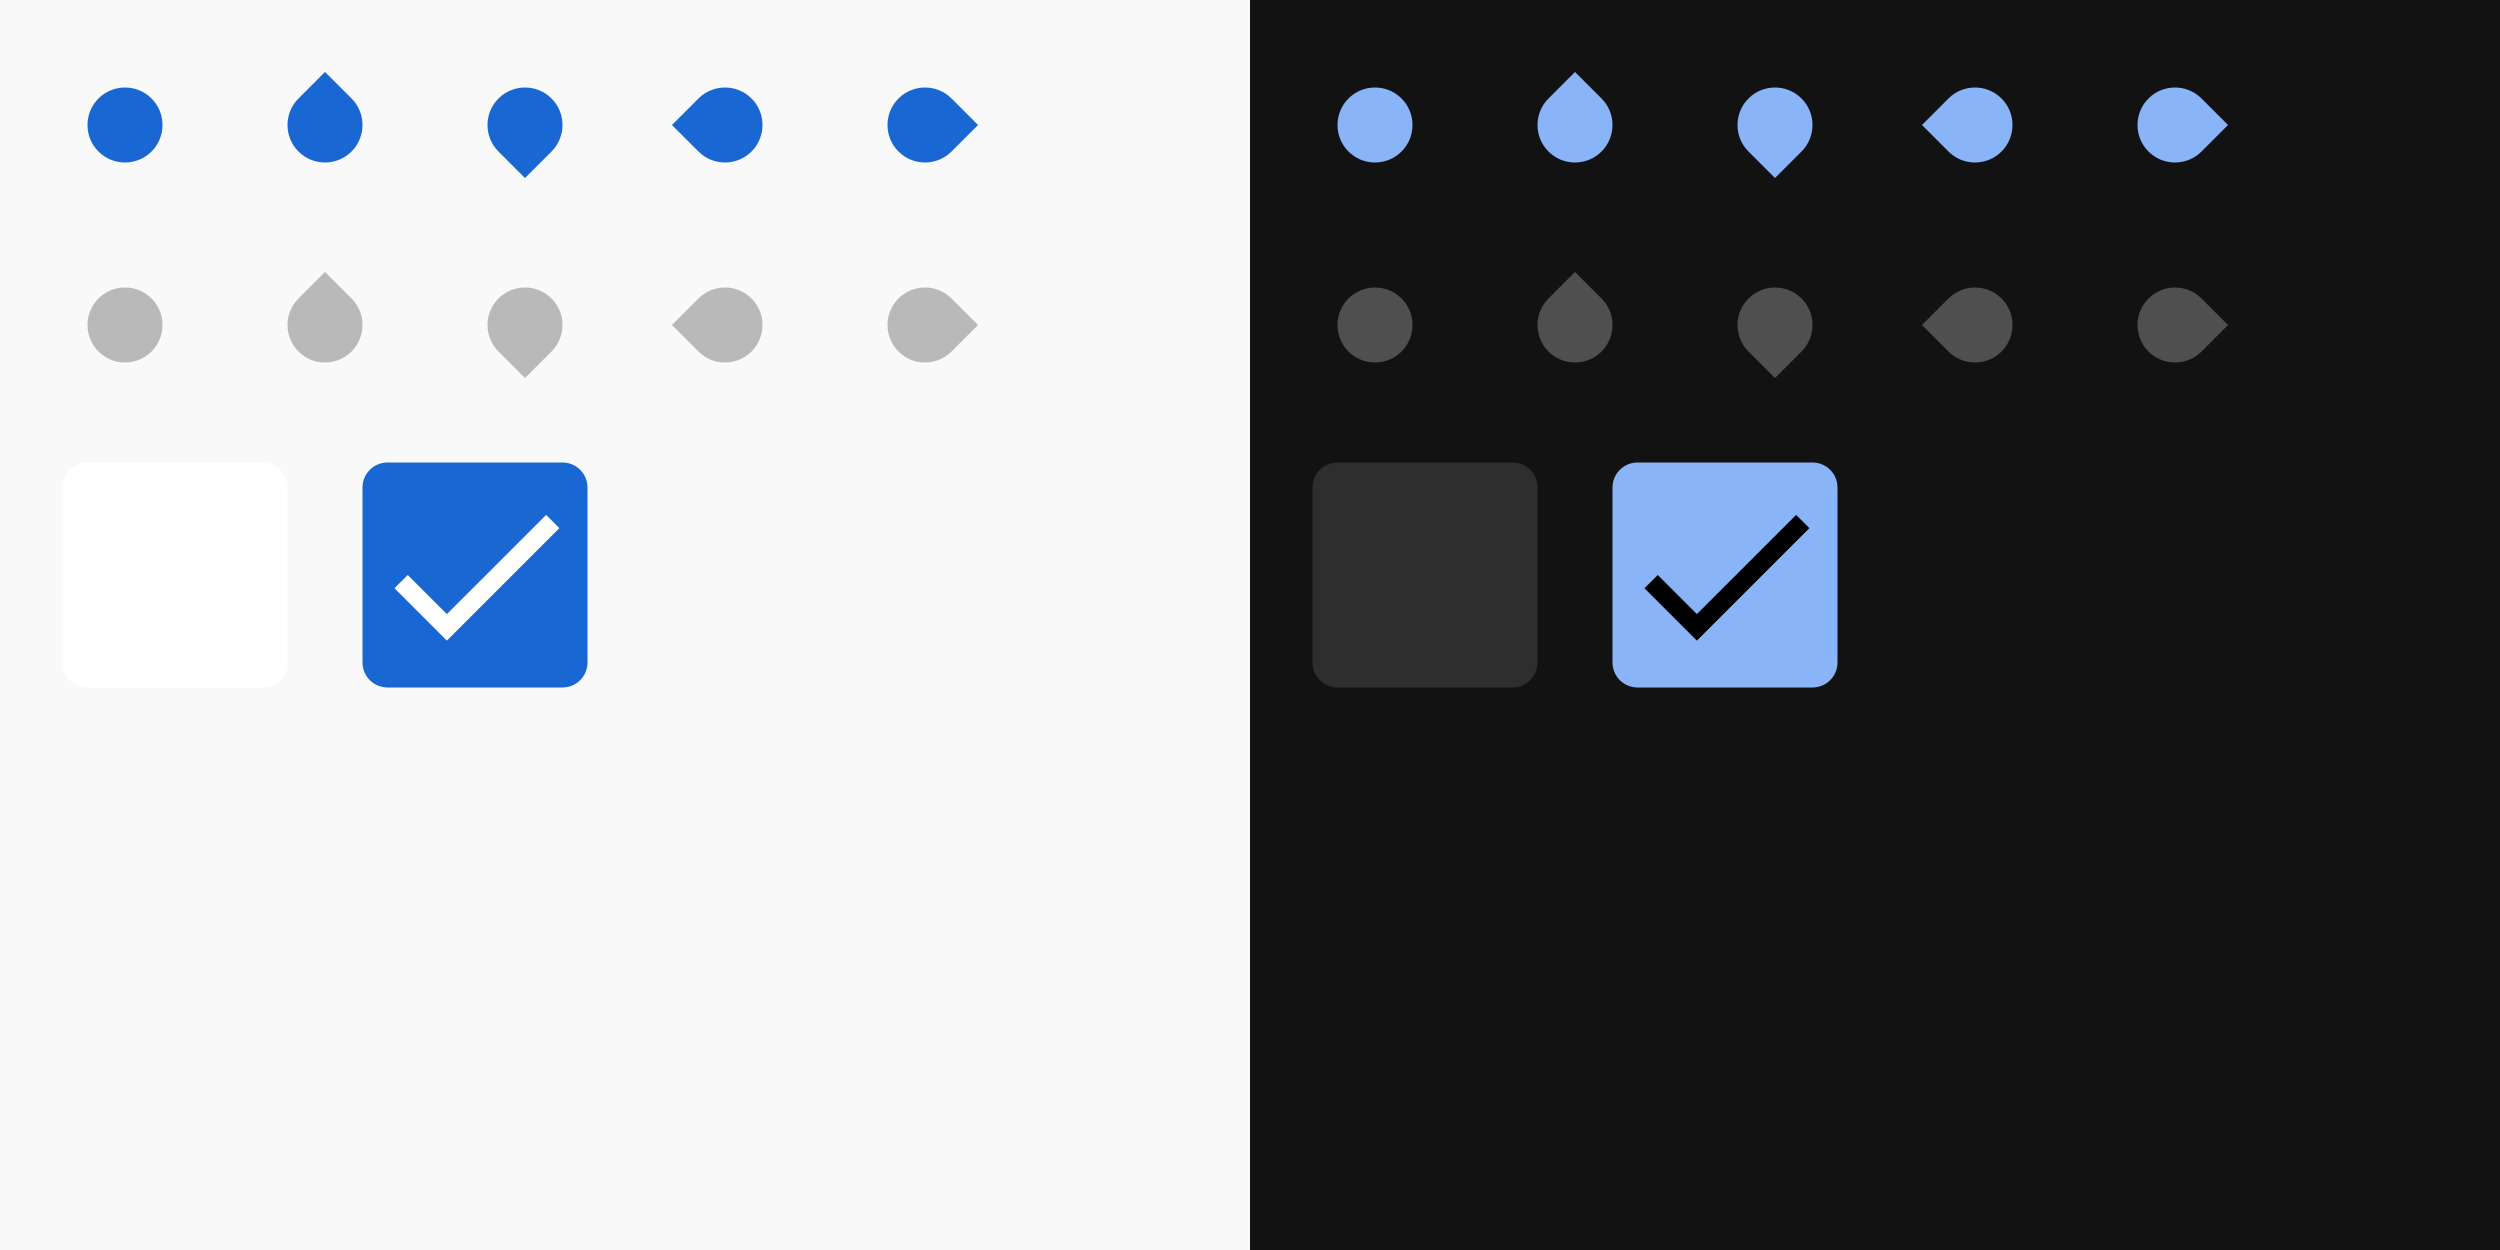
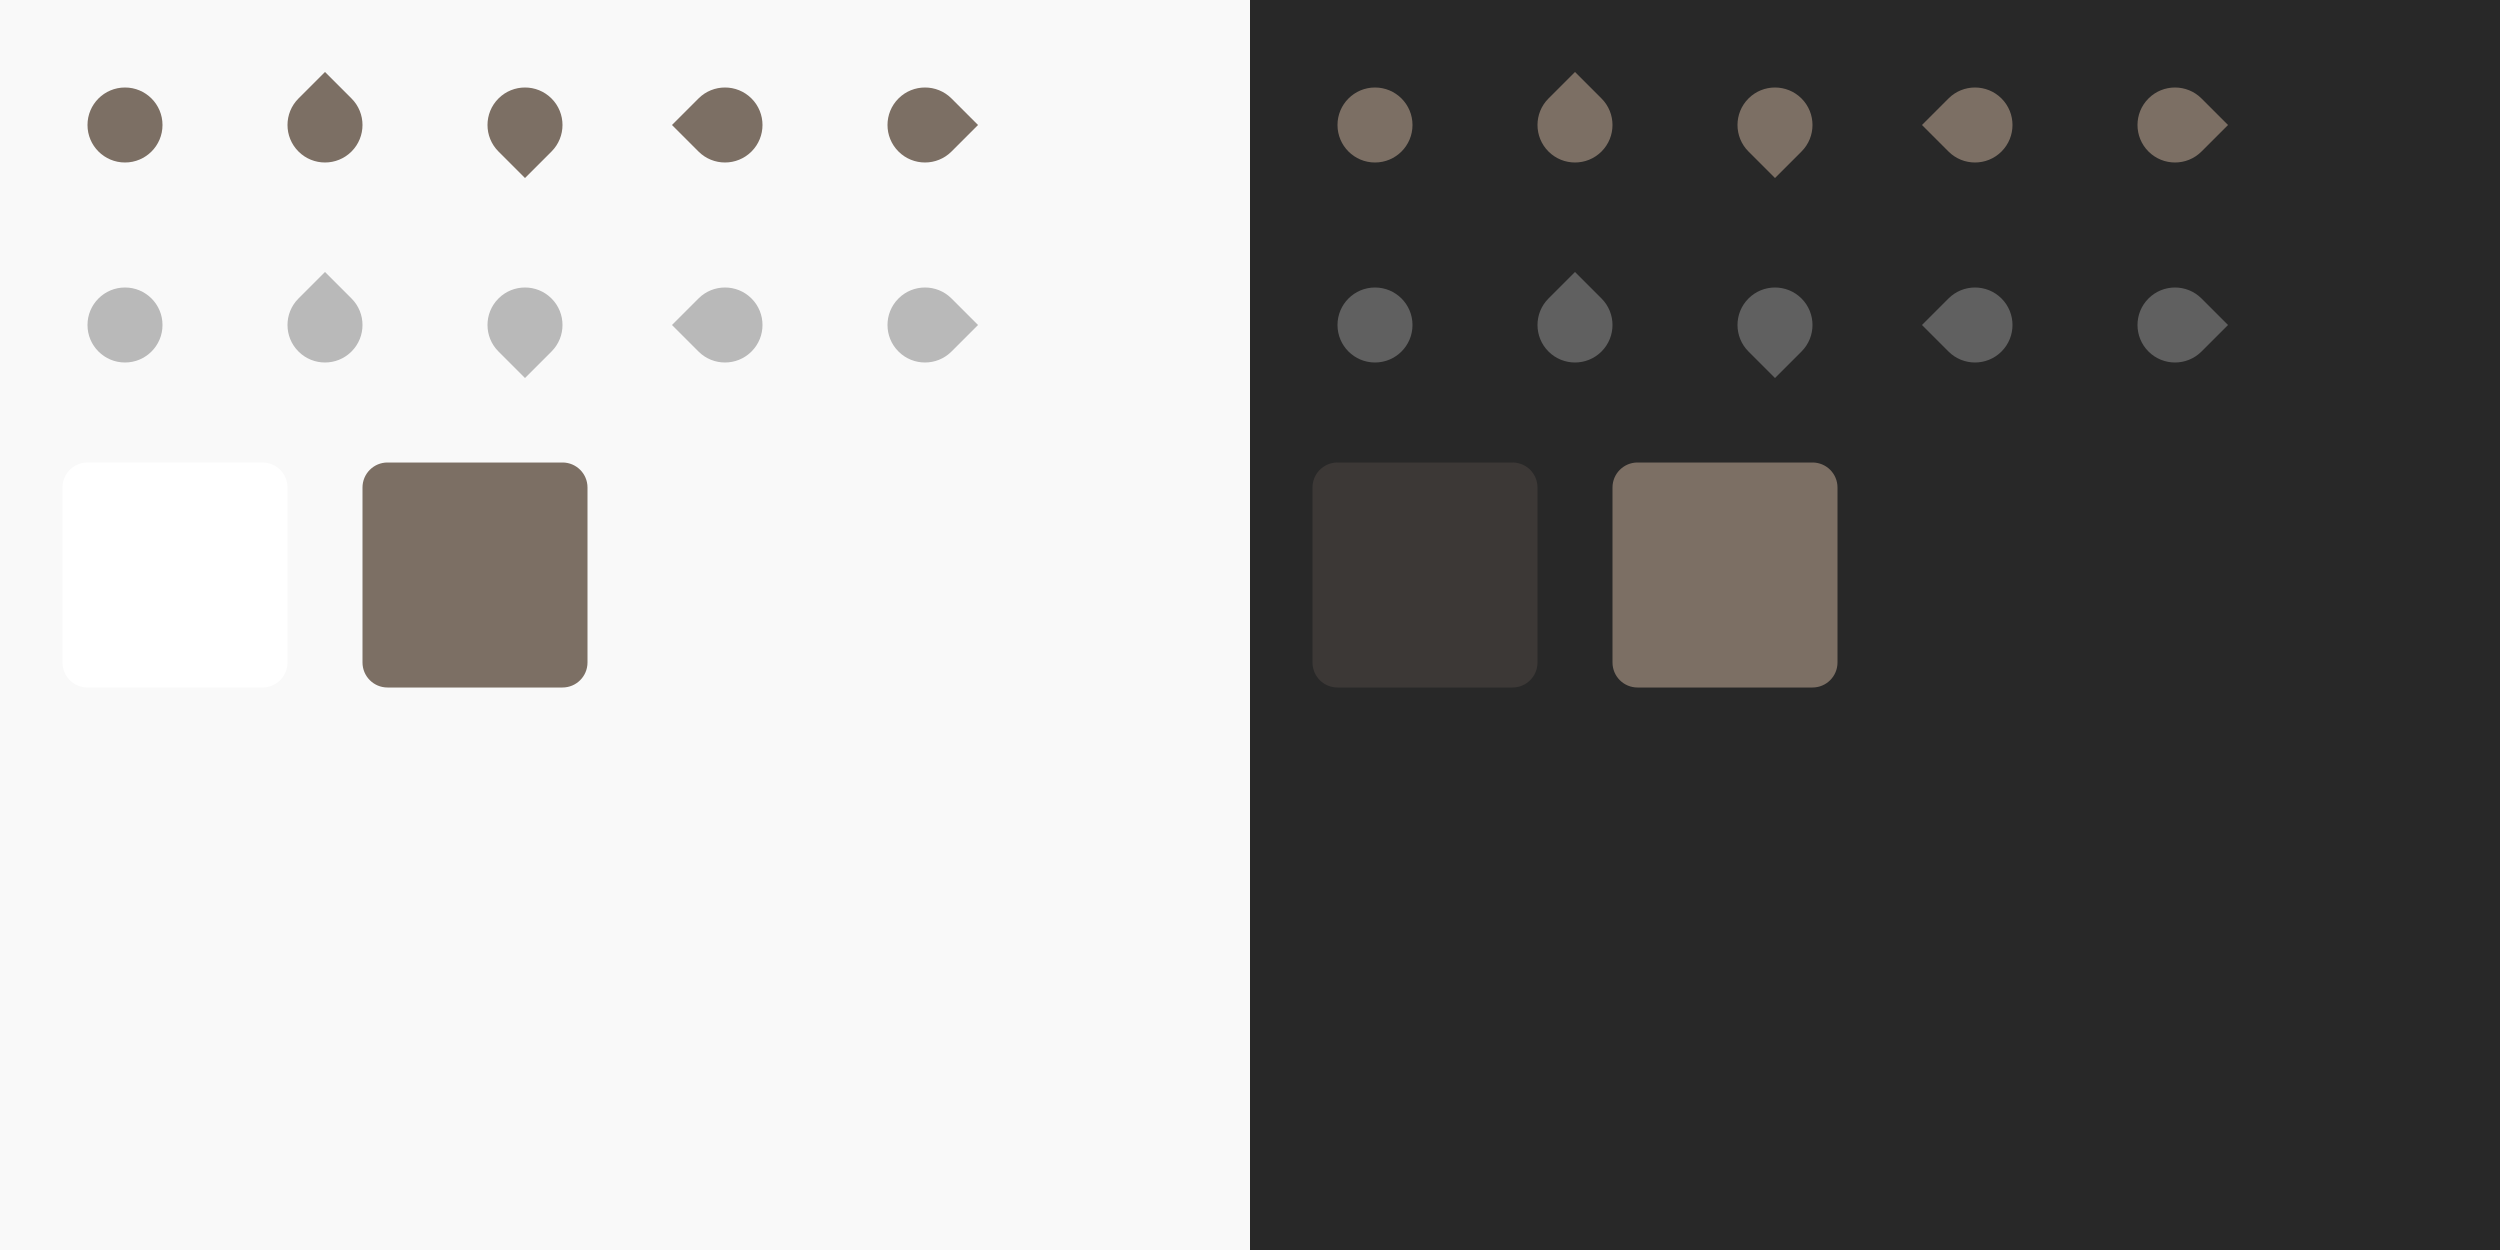
<svg xmlns="http://www.w3.org/2000/svg" xmlns:xlink="http://www.w3.org/1999/xlink" width="400" height="200" viewBox="0 0 400 200">
  <defs>
    <linearGradient id="light-theme-surface-z0">
      <stop offset="1" stop-color="#f9f9f9" />
    </linearGradient>
    <linearGradient id="light-theme-surface-z8">
      <stop offset="1" stop-color="#ffffff" />
    </linearGradient>
    <linearGradient id="light-theme-disabled-hint-on-surface">
      <stop offset="1" stop-color="#000000" stop-opacity=".26" />
    </linearGradient>
    <linearGradient id="light-theme-primary">
-       <stop offset="1" stop-color="#1967d2" />
+       <stop offset="1" stop-color="#7C6F64" />
    </linearGradient>
    <linearGradient id="light-theme-on-primary">
-       <stop offset="1" stop-color="#ffffff" />
+       <stop offset="1" stop-color="#7C6F64" />
    </linearGradient>
    <linearGradient id="dark-theme-surface-z0">
-       <stop offset="1" stop-color="#121212" />
+       <stop offset="1" stop-color="#282828" />
    </linearGradient>
    <linearGradient id="dark-theme-surface-z8">
-       <stop offset="1" stop-color="#2e2e2e" />
+       <stop offset="1" stop-color="#3c3836" />
    </linearGradient>
    <linearGradient id="dark-theme-disabled-hint-on-surface">
      <stop offset="1" stop-color="#ffffff" stop-opacity=".26" />
    </linearGradient>
    <linearGradient id="dark-theme-primary">
-       <stop offset="1" stop-color="#8ab4f8" />
+       <stop offset="1" stop-color="#7C6F64" />
    </linearGradient>
    <linearGradient id="dark-theme-on-primary">
-       <stop offset="1" stop-color="#000000" />
+       <stop offset="1" stop-color="#7C6F64" />
    </linearGradient>
    <g id="base-scale-slider">
      <rect width="24" height="24" fill="none" />
      <circle cx="12" cy="12" r="6" />
    </g>
    <g id="base-scale-horz-marks-before-slider">
      <rect width="24" height="24" fill="none" />
      <path d="M6 6h6a6 6 0 11-6 6z" transform="rotate(45 12 12)" />
    </g>
    <g id="base-scale-vert-marks-after-slider">
      <use xlink:href="#base-scale-horz-marks-before-slider" transform="rotate(90 12 12)" />
    </g>
    <g id="base-scale-horz-marks-after-slider">
      <use xlink:href="#base-scale-horz-marks-before-slider" transform="rotate(180 12 12)" />
    </g>
    <g id="base-scale-vert-marks-before-slider">
      <use xlink:href="#base-scale-horz-marks-before-slider" transform="rotate(270 12 12)" />
    </g>
    <g id="base-selectionmode-checkbox">
      <rect width="40" height="40" fill="none" />
      <rect x="2" y="2" width="36" height="36" rx="4" />
    </g>
    <g id="base-selectionmode-checkmark">
      <path d="M9 16.17L4.83 12l-1.42 1.41L9 19 21 7l-1.41-1.41z" transform="matrix(1.5 0 0 1.5 2 2)" />
    </g>
  </defs>
  <g id="light-theme">
    <rect width="200" height="200" fill="url(#light-theme-surface-z0)" />
    <g id="scale-slider" transform="translate(8 8)">
      <use xlink:href="#base-scale-slider" fill="url(#light-theme-primary)" />
    </g>
    <g id="scale-slider-disabled" transform="translate(8 40)">
      <use xlink:href="#base-scale-slider" fill="url(#light-theme-surface-z0)" />
      <use xlink:href="#base-scale-slider" fill="url(#light-theme-disabled-hint-on-surface)" />
    </g>
    <g id="scale-horz-marks-before-slider" transform="translate(40 8)">
      <use xlink:href="#base-scale-horz-marks-before-slider" fill="url(#light-theme-primary)" />
    </g>
    <g id="scale-horz-marks-before-slider-disabled" transform="translate(40 40)">
      <use xlink:href="#base-scale-horz-marks-before-slider" fill="url(#light-theme-surface-z0)" />
      <use xlink:href="#base-scale-horz-marks-before-slider" fill="url(#light-theme-disabled-hint-on-surface)" />
    </g>
    <g id="scale-horz-marks-after-slider" transform="translate(72 8)">
      <use xlink:href="#base-scale-horz-marks-after-slider" fill="url(#light-theme-primary)" />
    </g>
    <g id="scale-horz-marks-after-slider-disabled" transform="translate(72 40)">
      <use xlink:href="#base-scale-horz-marks-after-slider" fill="url(#light-theme-surface-z0)" />
      <use xlink:href="#base-scale-horz-marks-after-slider" fill="url(#light-theme-disabled-hint-on-surface)" />
    </g>
    <g id="scale-vert-marks-before-slider" transform="translate(104 8)">
      <use xlink:href="#base-scale-vert-marks-before-slider" fill="url(#light-theme-primary)" />
    </g>
    <g id="scale-vert-marks-before-slider-disabled" transform="translate(104 40)">
      <use xlink:href="#base-scale-vert-marks-before-slider" fill="url(#light-theme-surface-z0)" />
      <use xlink:href="#base-scale-vert-marks-before-slider" fill="url(#light-theme-disabled-hint-on-surface)" />
    </g>
    <g id="scale-vert-marks-after-slider" transform="translate(136 8)">
      <use xlink:href="#base-scale-vert-marks-after-slider" fill="url(#light-theme-primary)" />
    </g>
    <g id="scale-vert-marks-after-slider-disabled" transform="translate(136 40)">
      <use xlink:href="#base-scale-vert-marks-after-slider" fill="url(#light-theme-surface-z0)" />
      <use xlink:href="#base-scale-vert-marks-after-slider" fill="url(#light-theme-disabled-hint-on-surface)" />
    </g>
    <g id="selectionmode-checkbox-unchecked" transform="translate(8 72)">
      <use xlink:href="#base-selectionmode-checkbox" fill="url(#light-theme-surface-z8)" />
    </g>
    <g id="selectionmode-checkbox-checked" transform="translate(56 72)">
      <use xlink:href="#base-selectionmode-checkbox" fill="url(#light-theme-primary)" />
      <use xlink:href="#base-selectionmode-checkmark" fill="url(#light-theme-on-primary)" />
    </g>
  </g>
  <g id="dark-theme" transform="translate(200)">
    <rect width="200" height="200" fill="url(#dark-theme-surface-z0)" />
    <g id="scale-slider-dark" transform="translate(8 8)">
      <use xlink:href="#base-scale-slider" fill="url(#dark-theme-primary)" />
    </g>
    <g id="scale-slider-disabled-dark" transform="translate(8 40)">
      <use xlink:href="#base-scale-slider" fill="url(#dark-theme-surface-z0)" />
      <use xlink:href="#base-scale-slider" fill="url(#dark-theme-disabled-hint-on-surface)" />
    </g>
    <g id="scale-horz-marks-before-slider-dark" transform="translate(40 8)">
      <use xlink:href="#base-scale-horz-marks-before-slider" fill="url(#dark-theme-primary)" />
    </g>
    <g id="scale-horz-marks-before-slider-disabled-dark" transform="translate(40 40)">
      <use xlink:href="#base-scale-horz-marks-before-slider" fill="url(#dark-theme-surface-z0)" />
      <use xlink:href="#base-scale-horz-marks-before-slider" fill="url(#dark-theme-disabled-hint-on-surface)" />
    </g>
    <g id="scale-horz-marks-after-slider-dark" transform="translate(72 8)">
      <use xlink:href="#base-scale-horz-marks-after-slider" fill="url(#dark-theme-primary)" />
    </g>
    <g id="scale-horz-marks-after-slider-disabled-dark" transform="translate(72 40)">
      <use xlink:href="#base-scale-horz-marks-after-slider" fill="url(#dark-theme-surface-z0)" />
      <use xlink:href="#base-scale-horz-marks-after-slider" fill="url(#dark-theme-disabled-hint-on-surface)" />
    </g>
    <g id="scale-vert-marks-before-slider-dark" transform="translate(104 8)">
      <use xlink:href="#base-scale-vert-marks-before-slider" fill="url(#dark-theme-primary)" />
    </g>
    <g id="scale-vert-marks-before-slider-disabled-dark" transform="translate(104 40)">
      <use xlink:href="#base-scale-vert-marks-before-slider" fill="url(#dark-theme-surface-z0)" />
      <use xlink:href="#base-scale-vert-marks-before-slider" fill="url(#dark-theme-disabled-hint-on-surface)" />
    </g>
    <g id="scale-vert-marks-after-slider-dark" transform="translate(136 8)">
      <use xlink:href="#base-scale-vert-marks-after-slider" fill="url(#dark-theme-primary)" />
    </g>
    <g id="scale-vert-marks-after-slider-disabled-dark" transform="translate(136 40)">
      <use xlink:href="#base-scale-vert-marks-after-slider" fill="url(#dark-theme-surface-z0)" />
      <use xlink:href="#base-scale-vert-marks-after-slider" fill="url(#dark-theme-disabled-hint-on-surface)" />
    </g>
    <g id="selectionmode-checkbox-unchecked-dark" transform="translate(8 72)">
      <use xlink:href="#base-selectionmode-checkbox" fill="url(#dark-theme-surface-z8)" />
    </g>
    <g id="selectionmode-checkbox-checked-dark" transform="translate(56 72)">
      <use xlink:href="#base-selectionmode-checkbox" fill="url(#dark-theme-primary)" />
      <use xlink:href="#base-selectionmode-checkmark" fill="url(#dark-theme-on-primary)" />
    </g>
  </g>
</svg>
